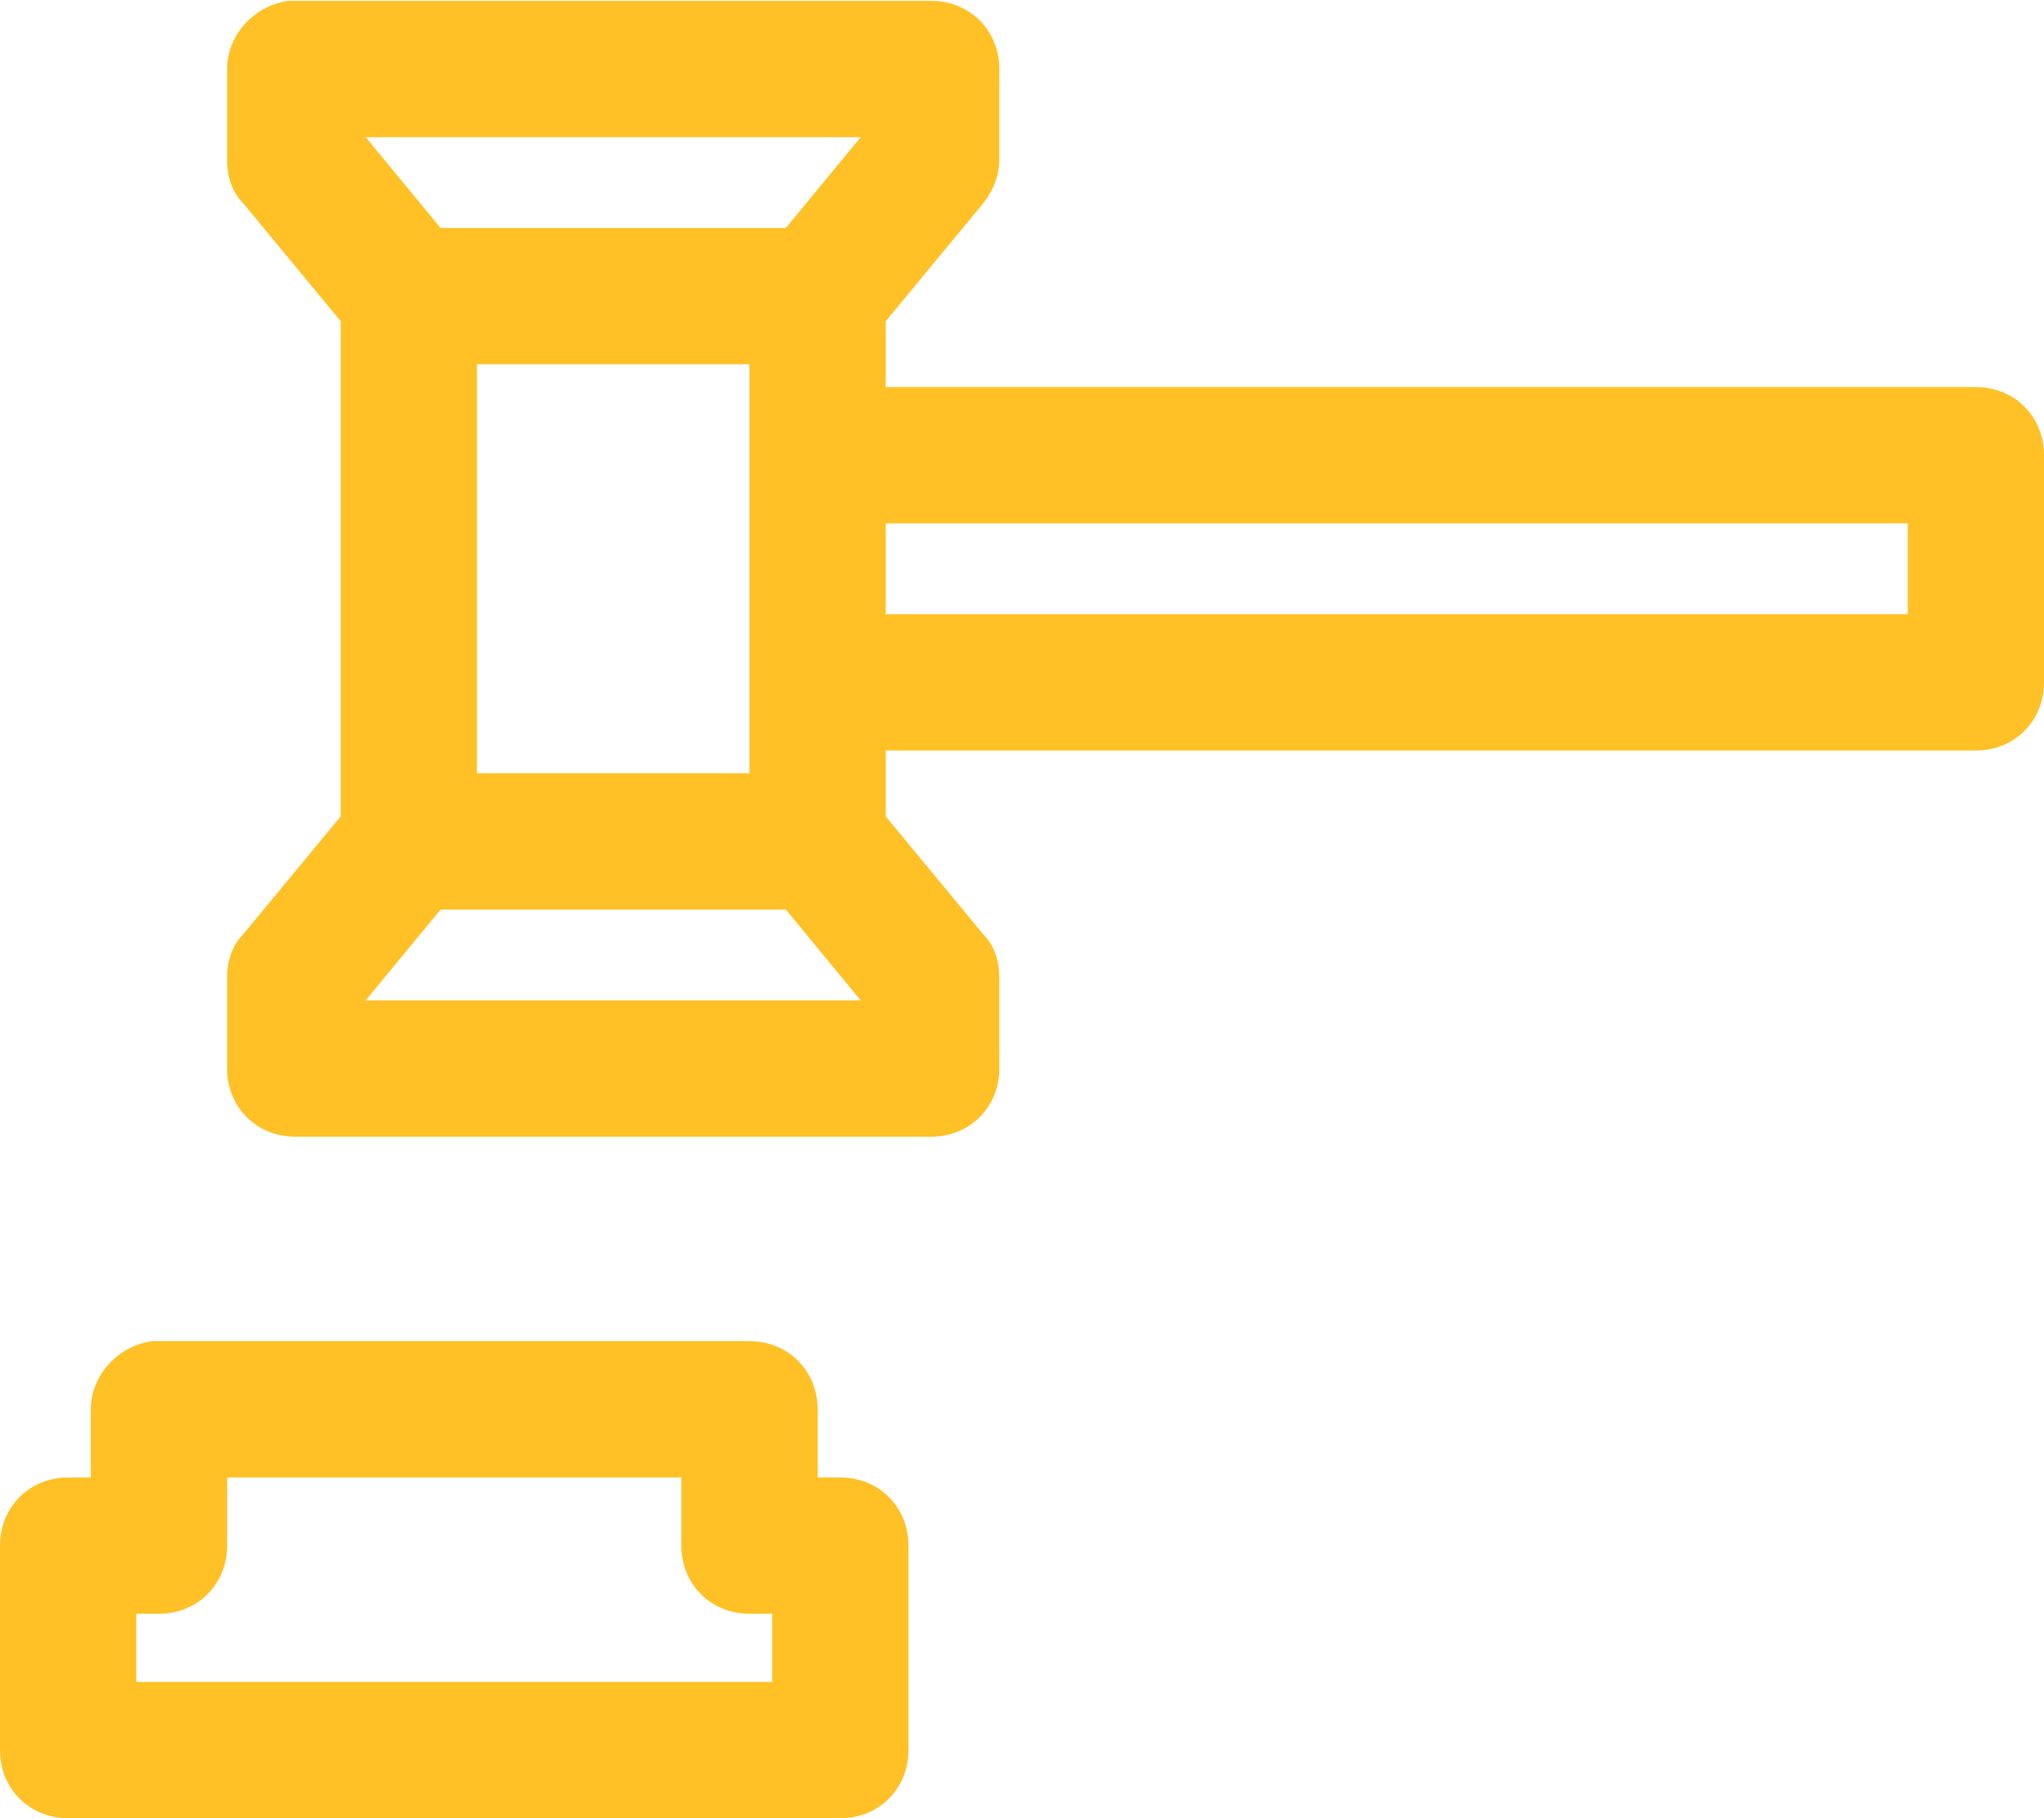
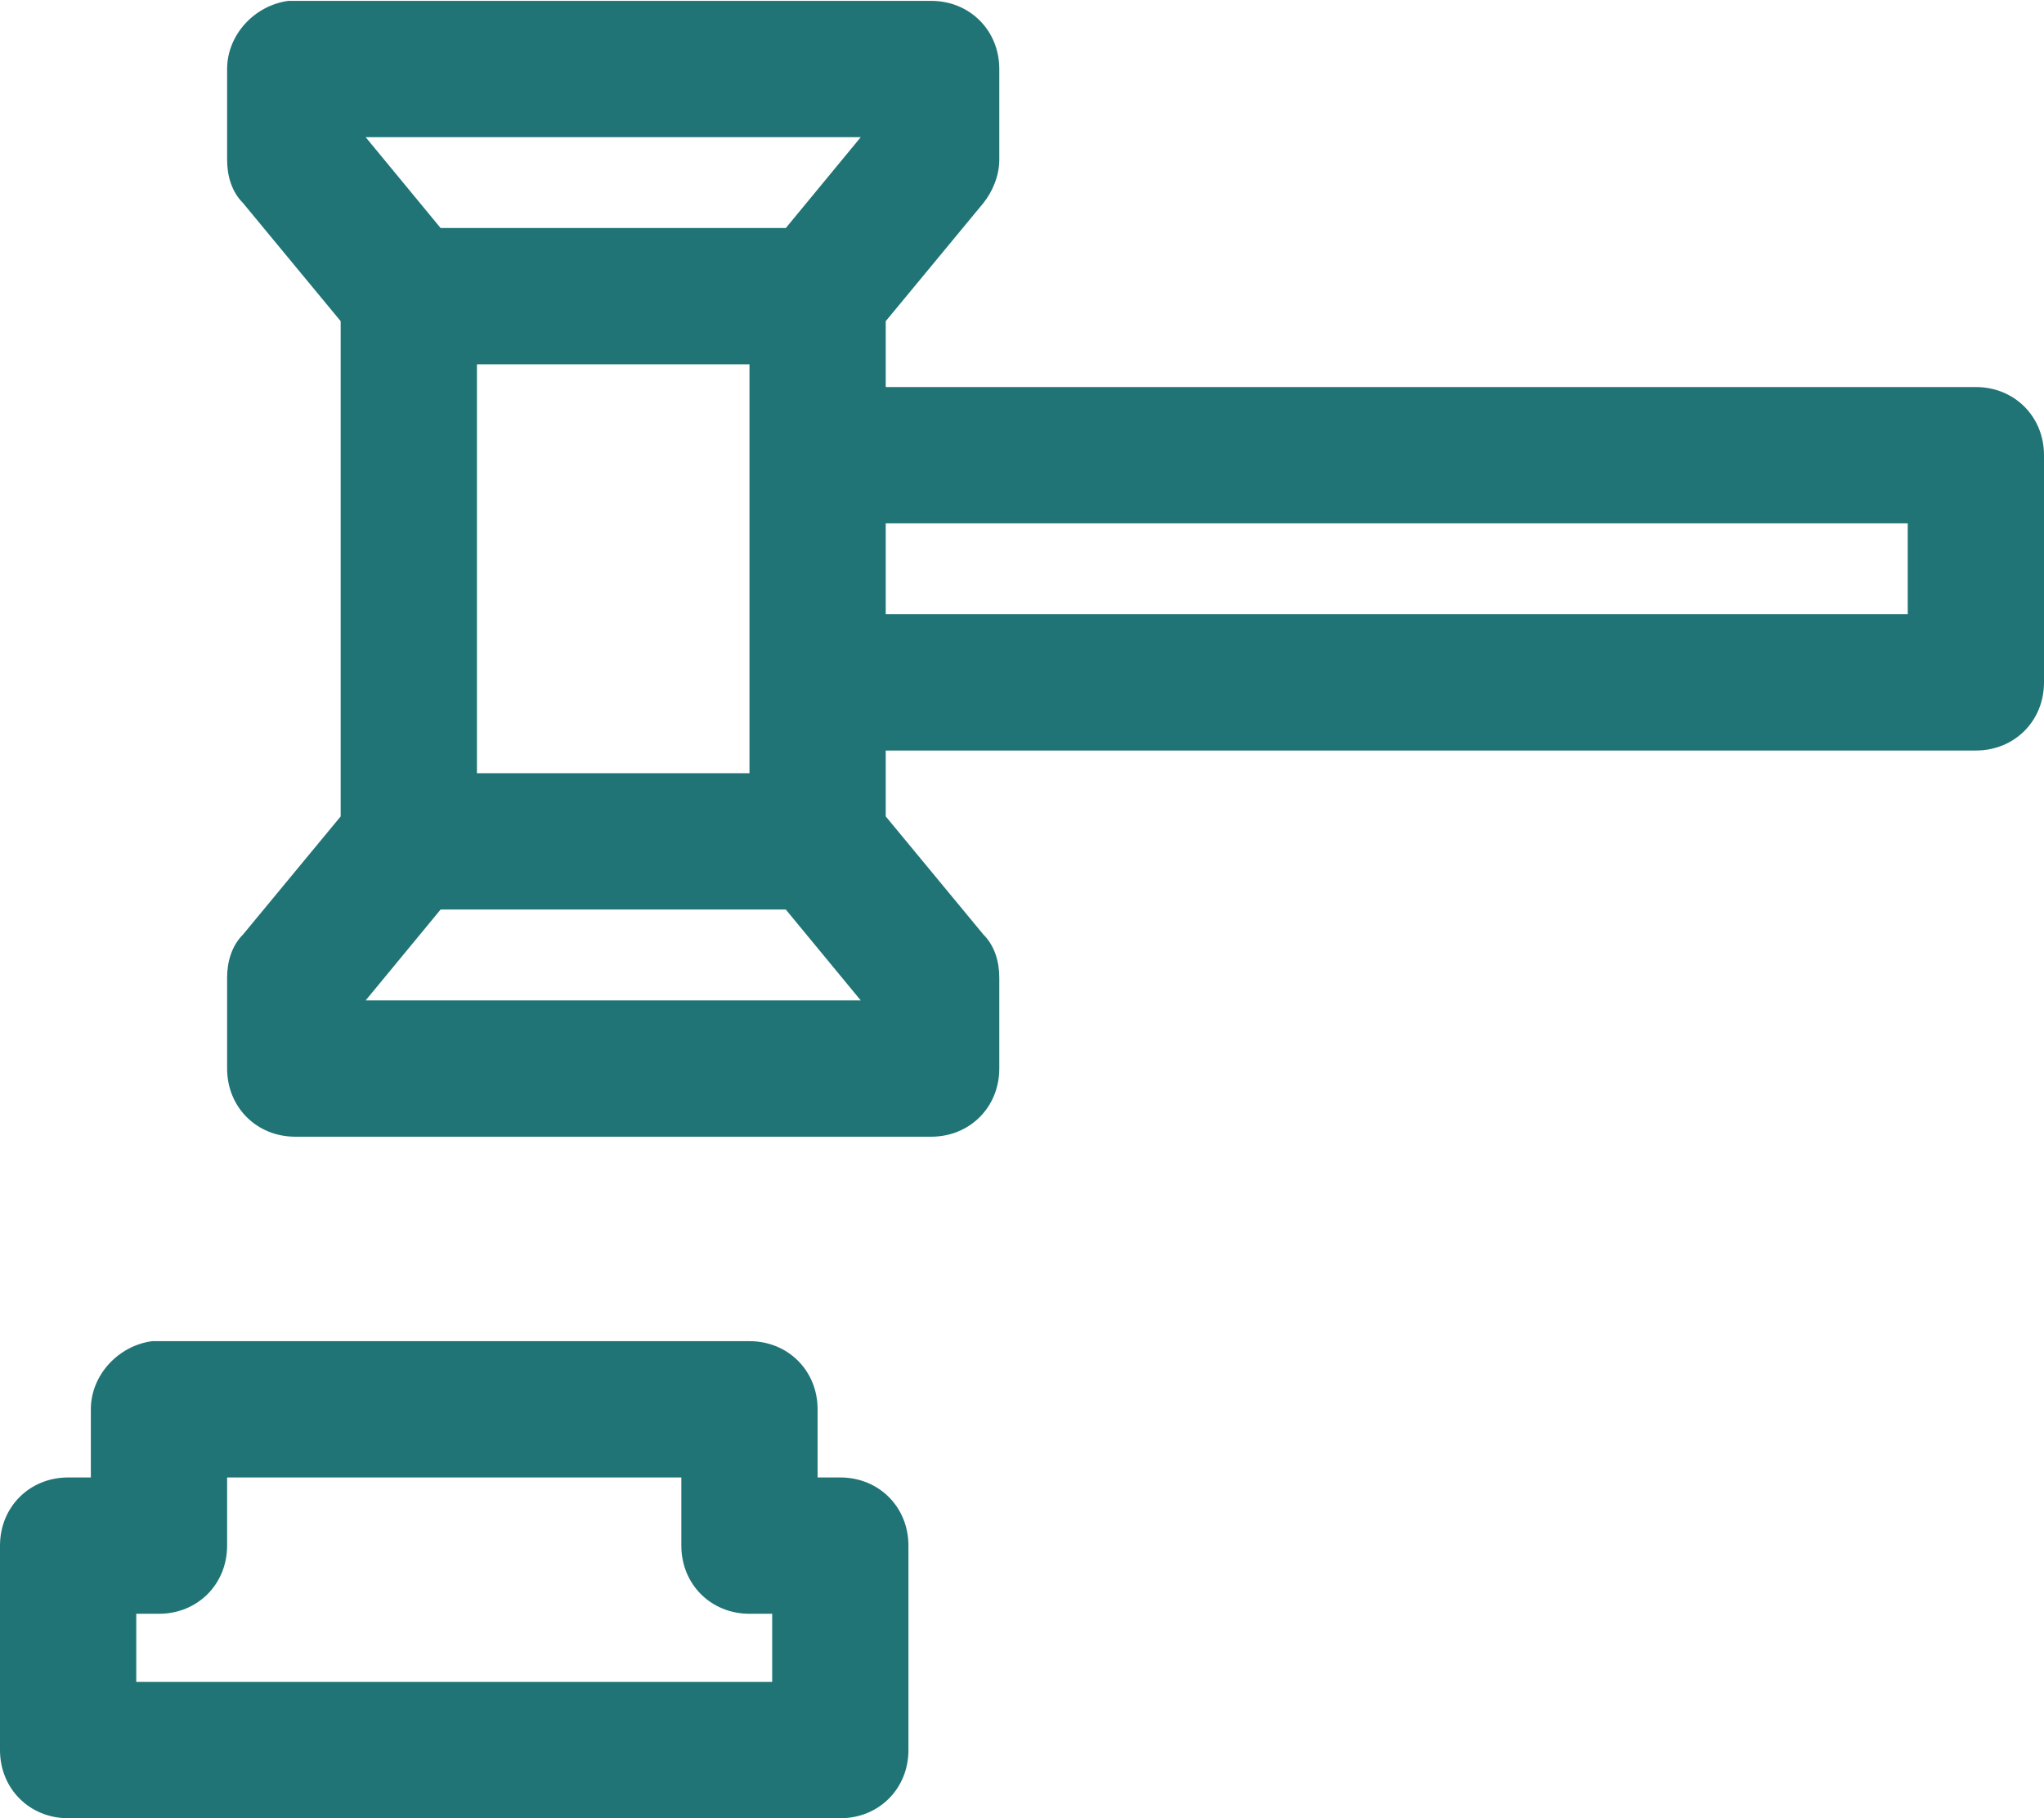
<svg xmlns="http://www.w3.org/2000/svg" version="1.1" id="Layer_1" x="0px" y="0px" viewBox="0 0 90 80" style="enable-background:new 0 0 90 80;" xml:space="preserve">
  <style type="text/css">
		.st0 {
- 			fill: #ffc125;
+ 			fill: #207476;
		}
+ 
	</style>
  <g transform="translate(0,-952.3622)">
    <path class="st0" d="M12.7,952.4c-1.5,0.2-2.7,1.5-2.7,3v4c0,0.7,0.2,1.4,0.7,1.9l4.3,5.2v21.8l-4.3,5.2c-0.5,0.5-0.7,1.2-0.7,1.9   v4c0,1.7,1.3,3,3,3h28c1.7,0,3-1.3,3-3v-4c0-0.7-0.2-1.4-0.7-1.9l-4.3-5.2v-2.9h48c1.7,0,3-1.3,3-3v-10c0-1.7-1.3-3-3-3H39v-2.9   l4.3-5.2c0.4-0.5,0.7-1.2,0.7-1.9v-4c0-1.7-1.3-3-3-3H13C12.9,952.4,12.8,952.4,12.7,952.4z M16.1,958.4h21.8l-3.3,4H19.4   L16.1,958.4z M21,968.4h12v18H21V968.4z M39,975.4h45v4H39V975.4z M19.4,992.4h15.2l3.3,4H16.1L19.4,992.4z M6.7,1011.4   c-1.5,0.2-2.7,1.5-2.7,3v3H3c-1.7,0-3,1.3-3,3v9c0,1.7,1.3,3,3,3h34c1.7,0,3-1.3,3-3v-9c0-1.7-1.3-3-3-3h-1v-3c0-1.7-1.3-3-3-3H7   C6.9,1011.4,6.8,1011.4,6.7,1011.4z M10,1017.4h20v3c0,1.7,1.3,3,3,3h1v3H6v-3h1c1.7,0,3-1.3,3-3V1017.4z" />
  </g>
</svg>
